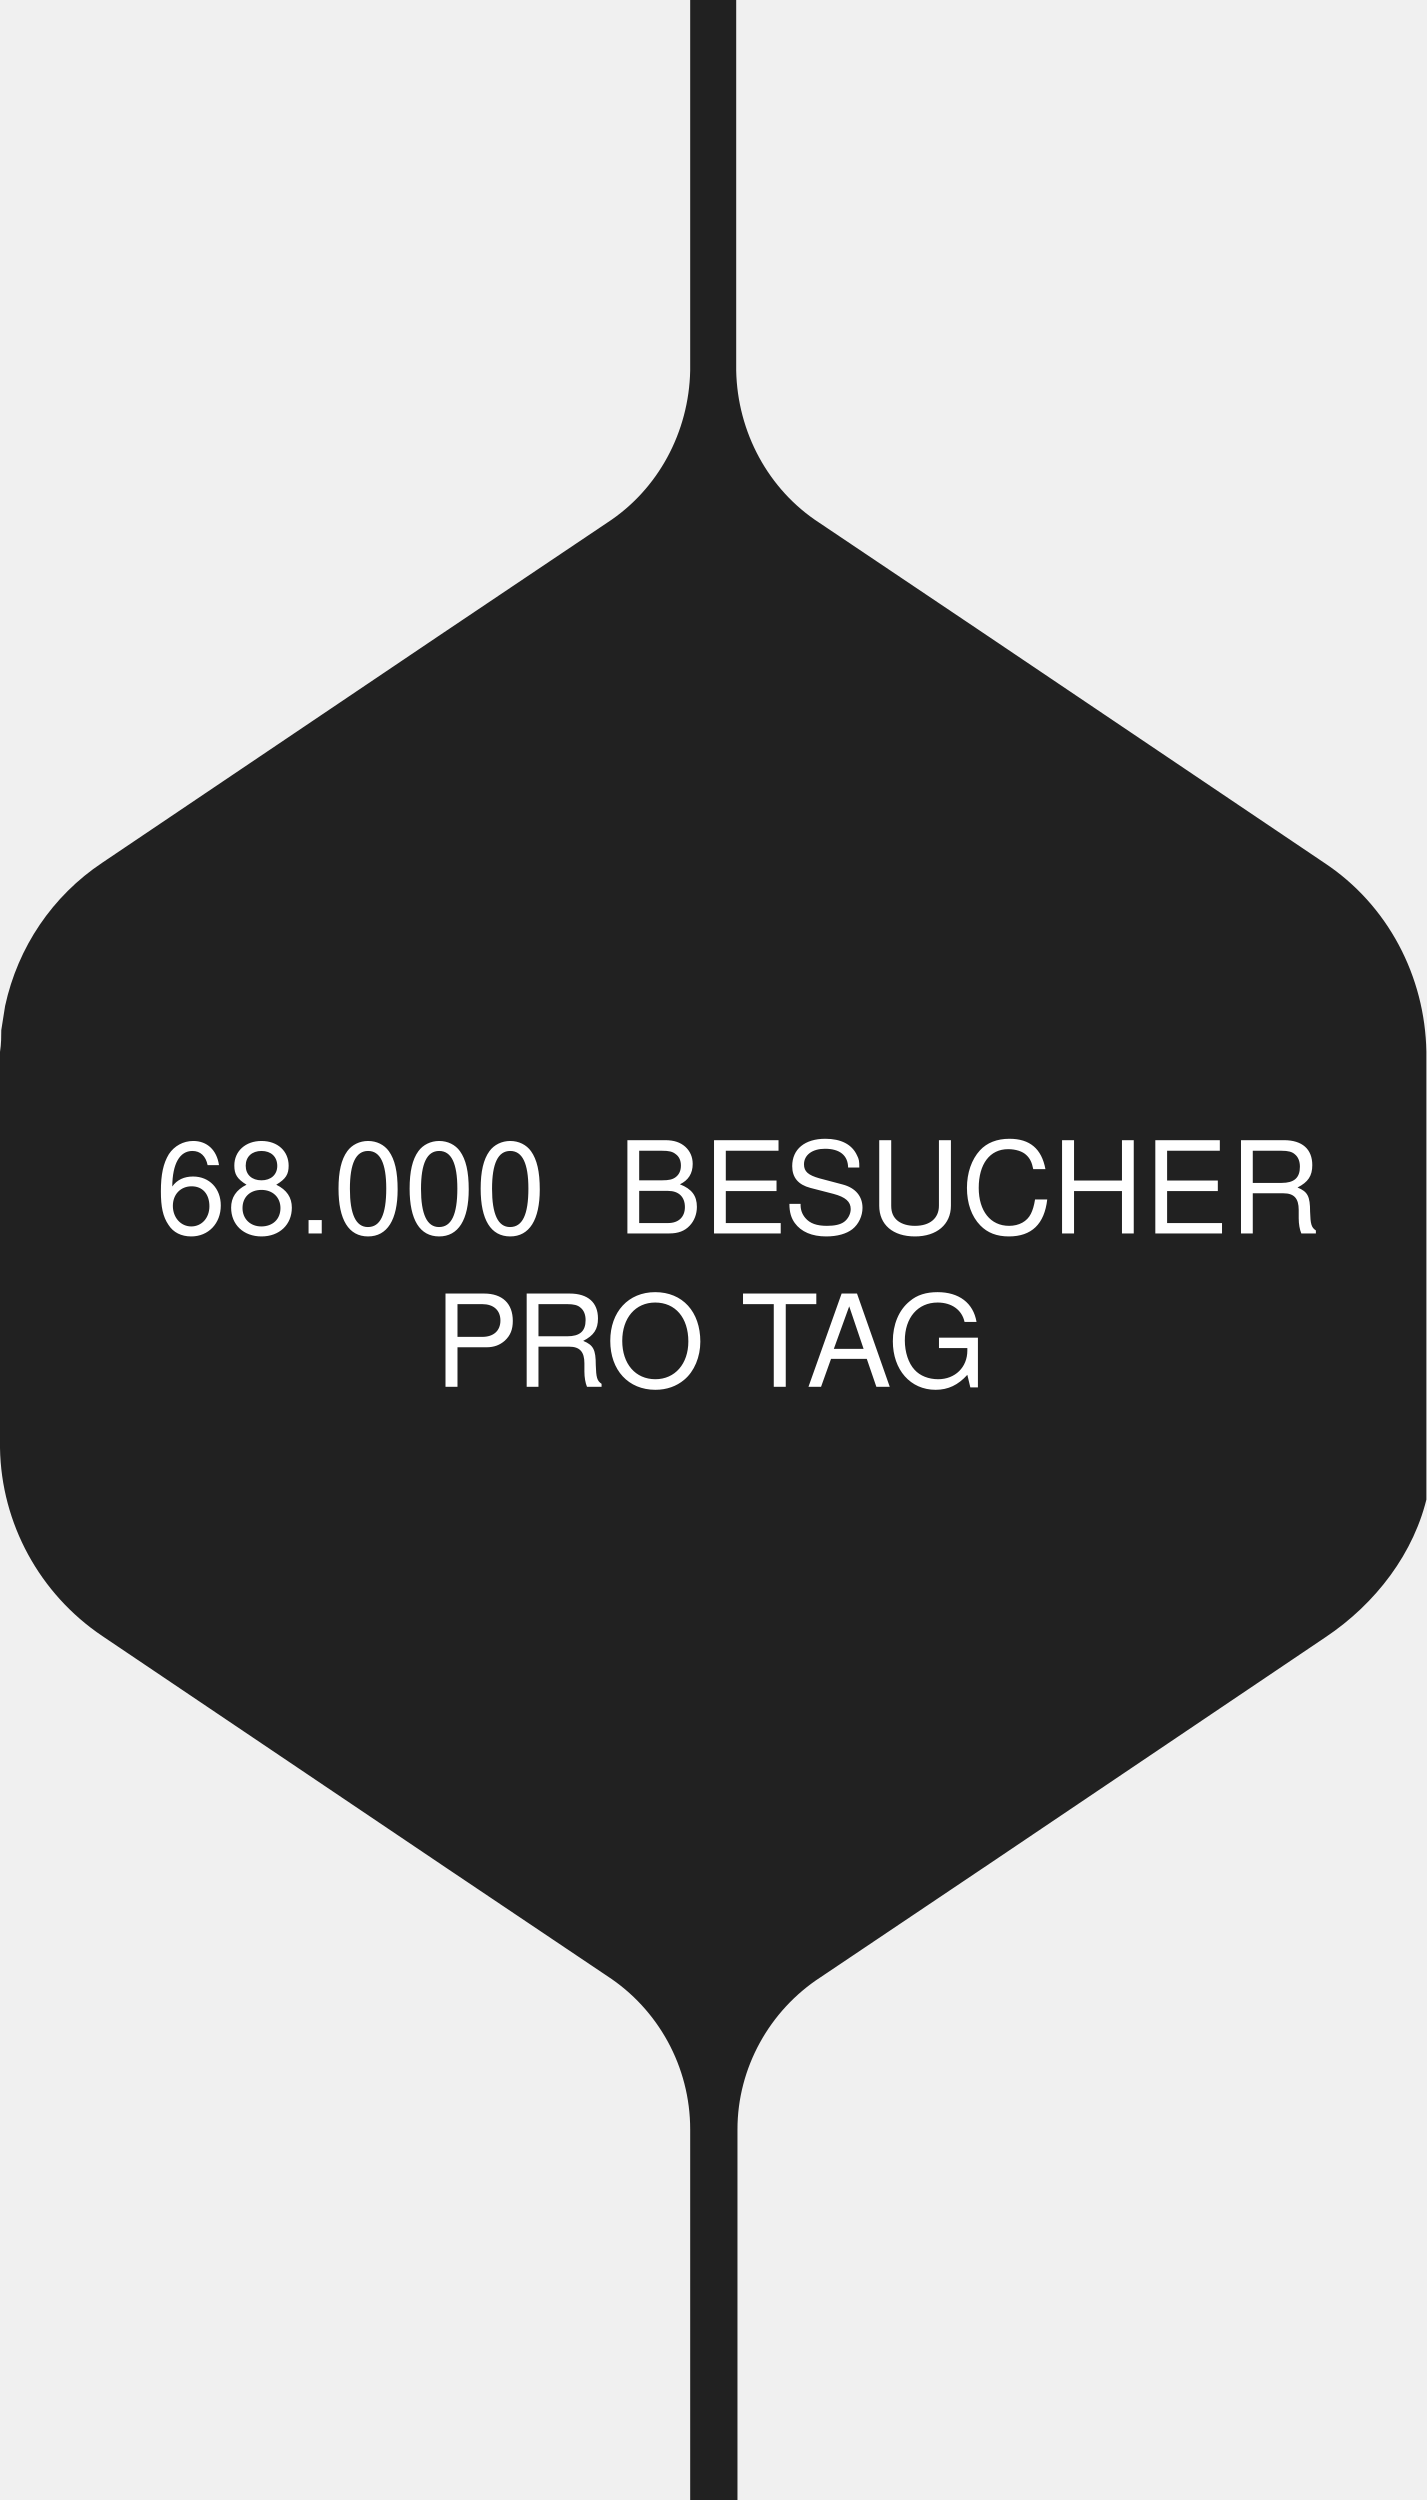
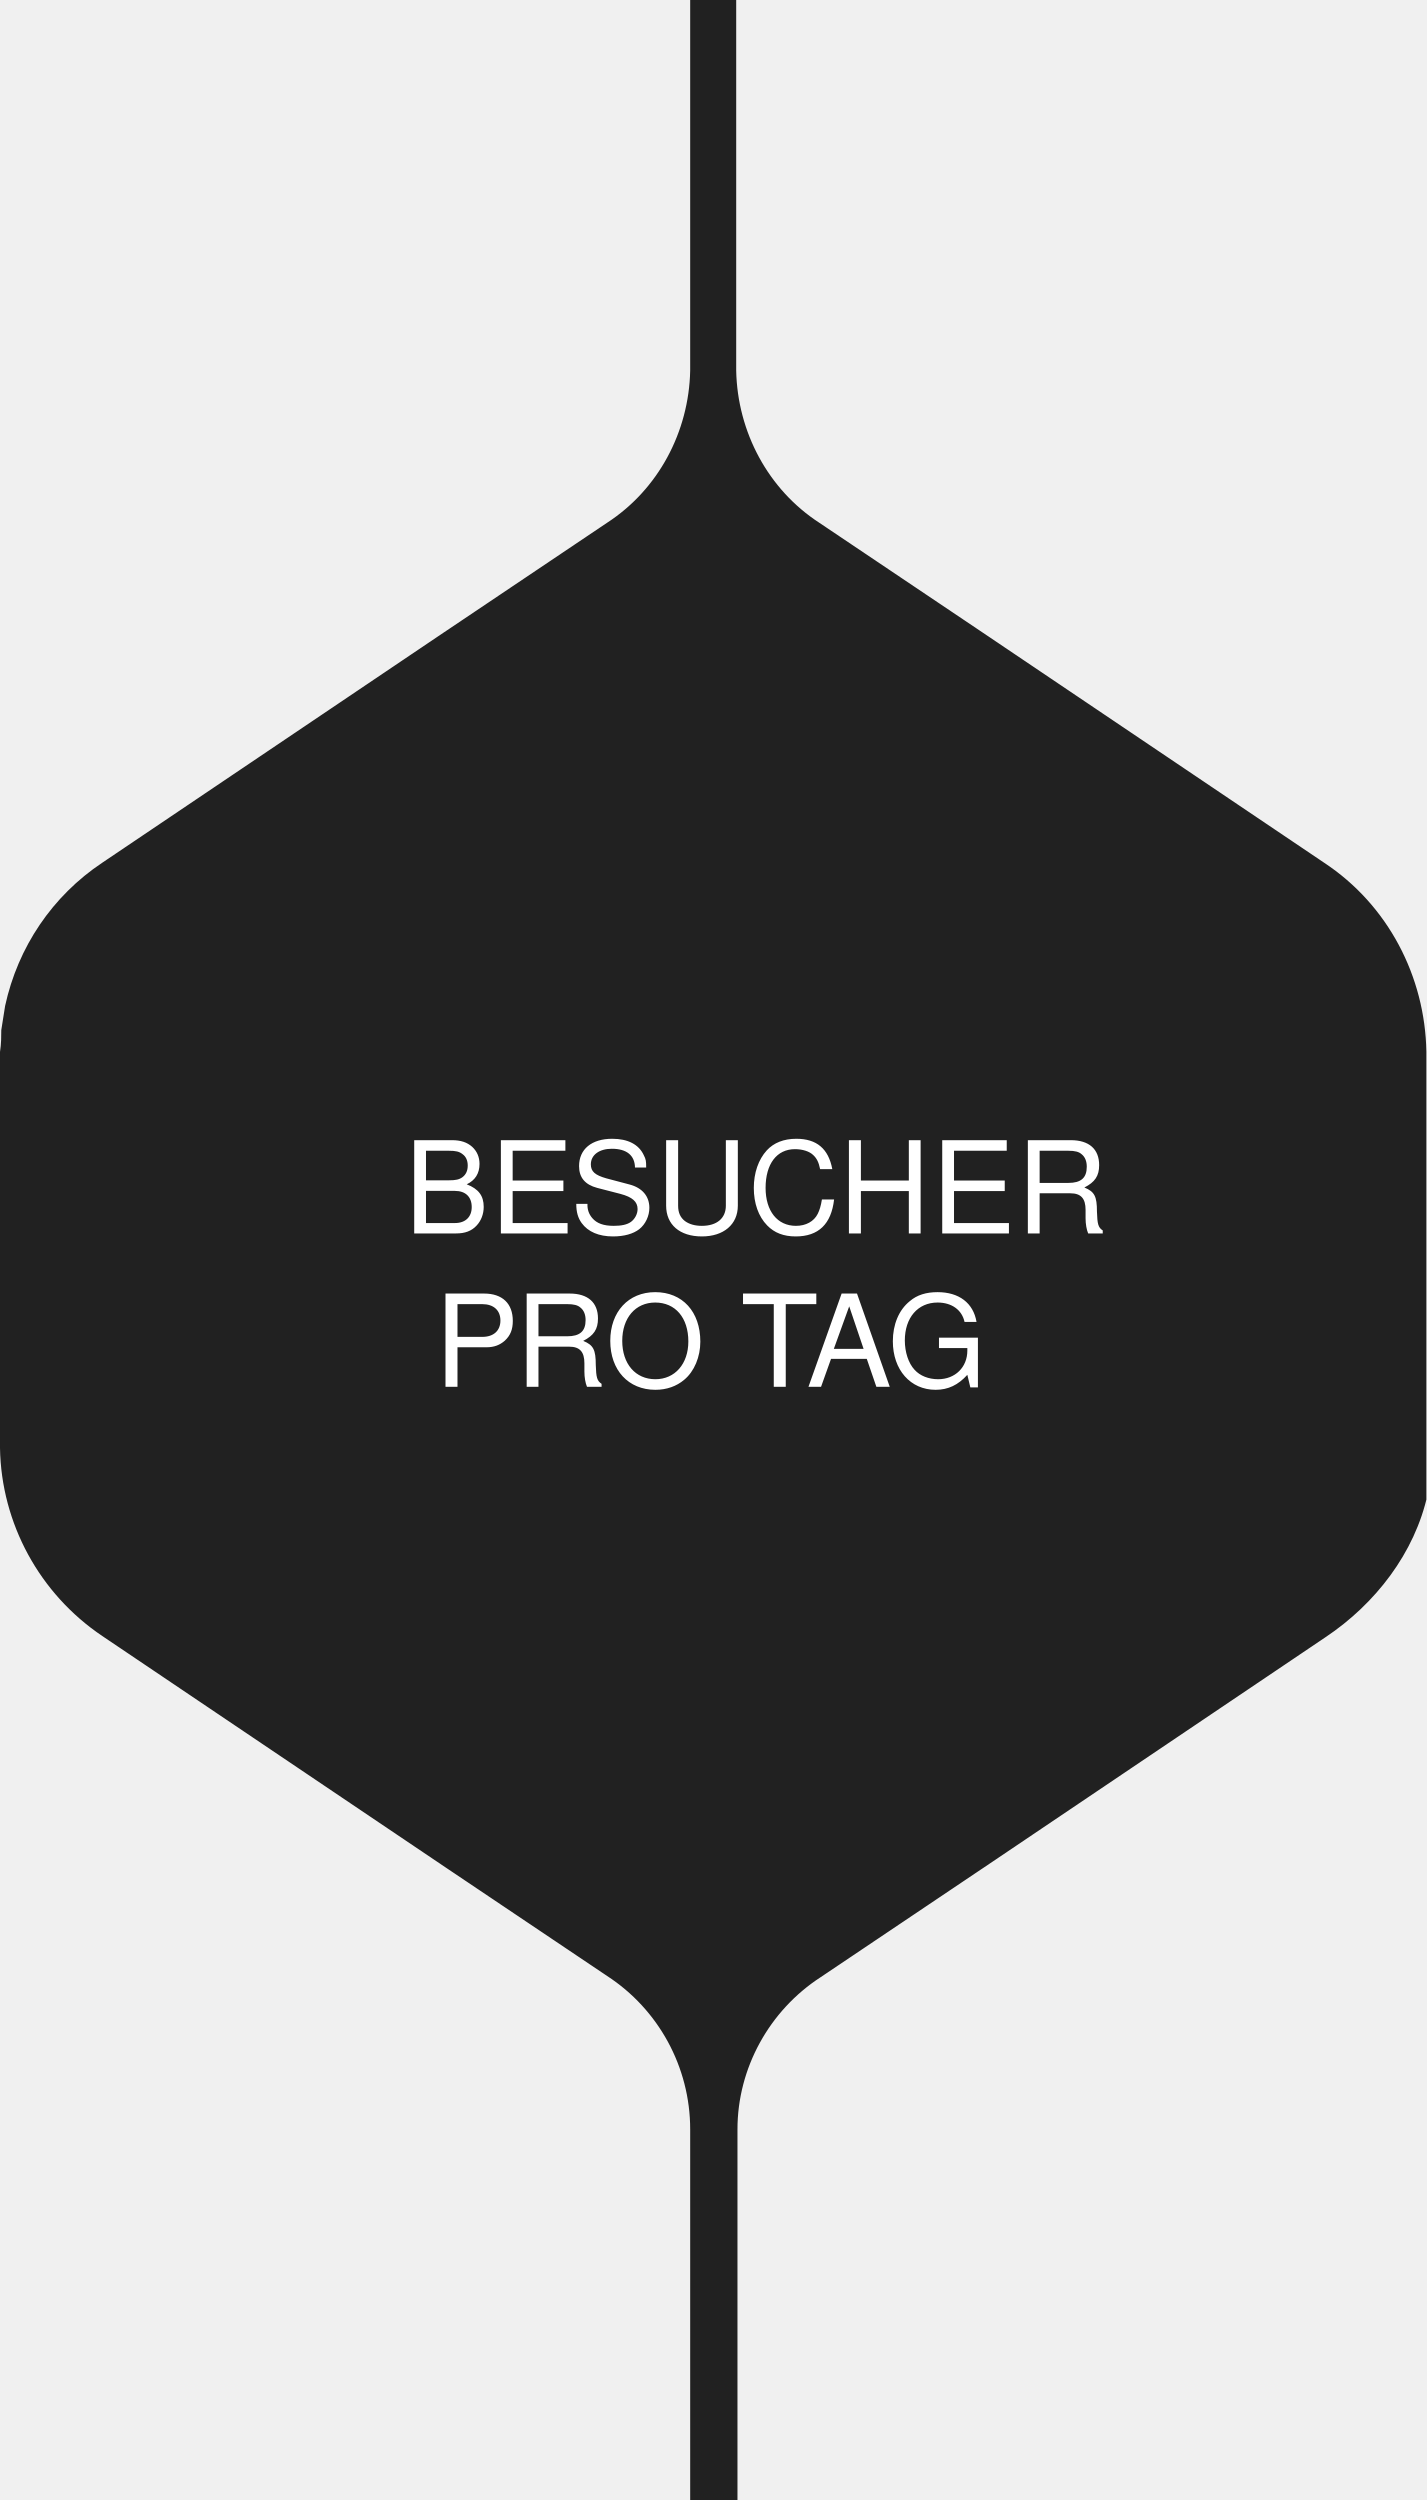
<svg xmlns="http://www.w3.org/2000/svg" xmlns:xlink="http://www.w3.org/1999/xlink" version="1.1" id="Ebene_1" x="0px" y="0px" viewBox="0 0 111.6 195.6" style="enable-background:new 0 0 111.6 195.6;" xml:space="preserve">
  <style type="text/css">
	.st0{clip-path:url(#SVGID_2_);fill:#212121;}
	.st1{fill:none;}
	.st2{fill:#FFFFFF;}
	.st3{font-family:'Helvetica';}
	.st4{font-size:10px;}
</style>
  <g>
    <g>
      <defs>
        <rect id="SVGID_1_" width="111.6" height="195.6" />
      </defs>
      <clipPath id="SVGID_2_">
        <use xlink:href="#SVGID_1_" style="overflow:visible;" />
      </clipPath>
      <path class="st0" d="M111.6,82.3c-0.1-5.9-3-11.5-8-14.8l-27-18.2l-12.5-8.4c-4-2.6-6.4-7.1-6.5-11.9V0H54v29    c-0.1,4.8-2.5,9.3-6.5,11.9L35,49.3l-0.3,0.2L8,67.5c-3.9,2.6-6.6,6.6-7.6,11.2l-0.3,1.9c0,0.4,0,1.1-0.1,1.7h0v31    c0.1,5.9,3.1,11.4,8,14.7l27,18.2l12.5,8.4c4,2.6,6.5,7.1,6.5,12v29h3.7v-29c0-4.8,2.5-9.3,6.5-11.9l12.5-8.4l0.3-0.2l26.7-18    c3.9-2.6,7-6.6,8-11.2v-0.3c0-0.5-0.1-1.1-0.1-1.6s0.1-1.1,0.1-1.6v-31" />
    </g>
  </g>
  <rect x="5.6" y="89.1" class="st1" width="99.7" height="45" />
-   <text transform="matrix(1 0 0 1 12.1499 96.5041)" class="st2 st3 st4">68.000  BESUCHER </text>
+   <text transform="matrix(1 0 0 1 12.1499 96.5041)" class="st2 st3 st4">
+     <span class="count-1">68.000</span>  BESUCHER </text>
  <text transform="matrix(1 0 0 1 33.9499 108.5041)" class="st2 st3 st4">PRO TAG</text>
</svg>
